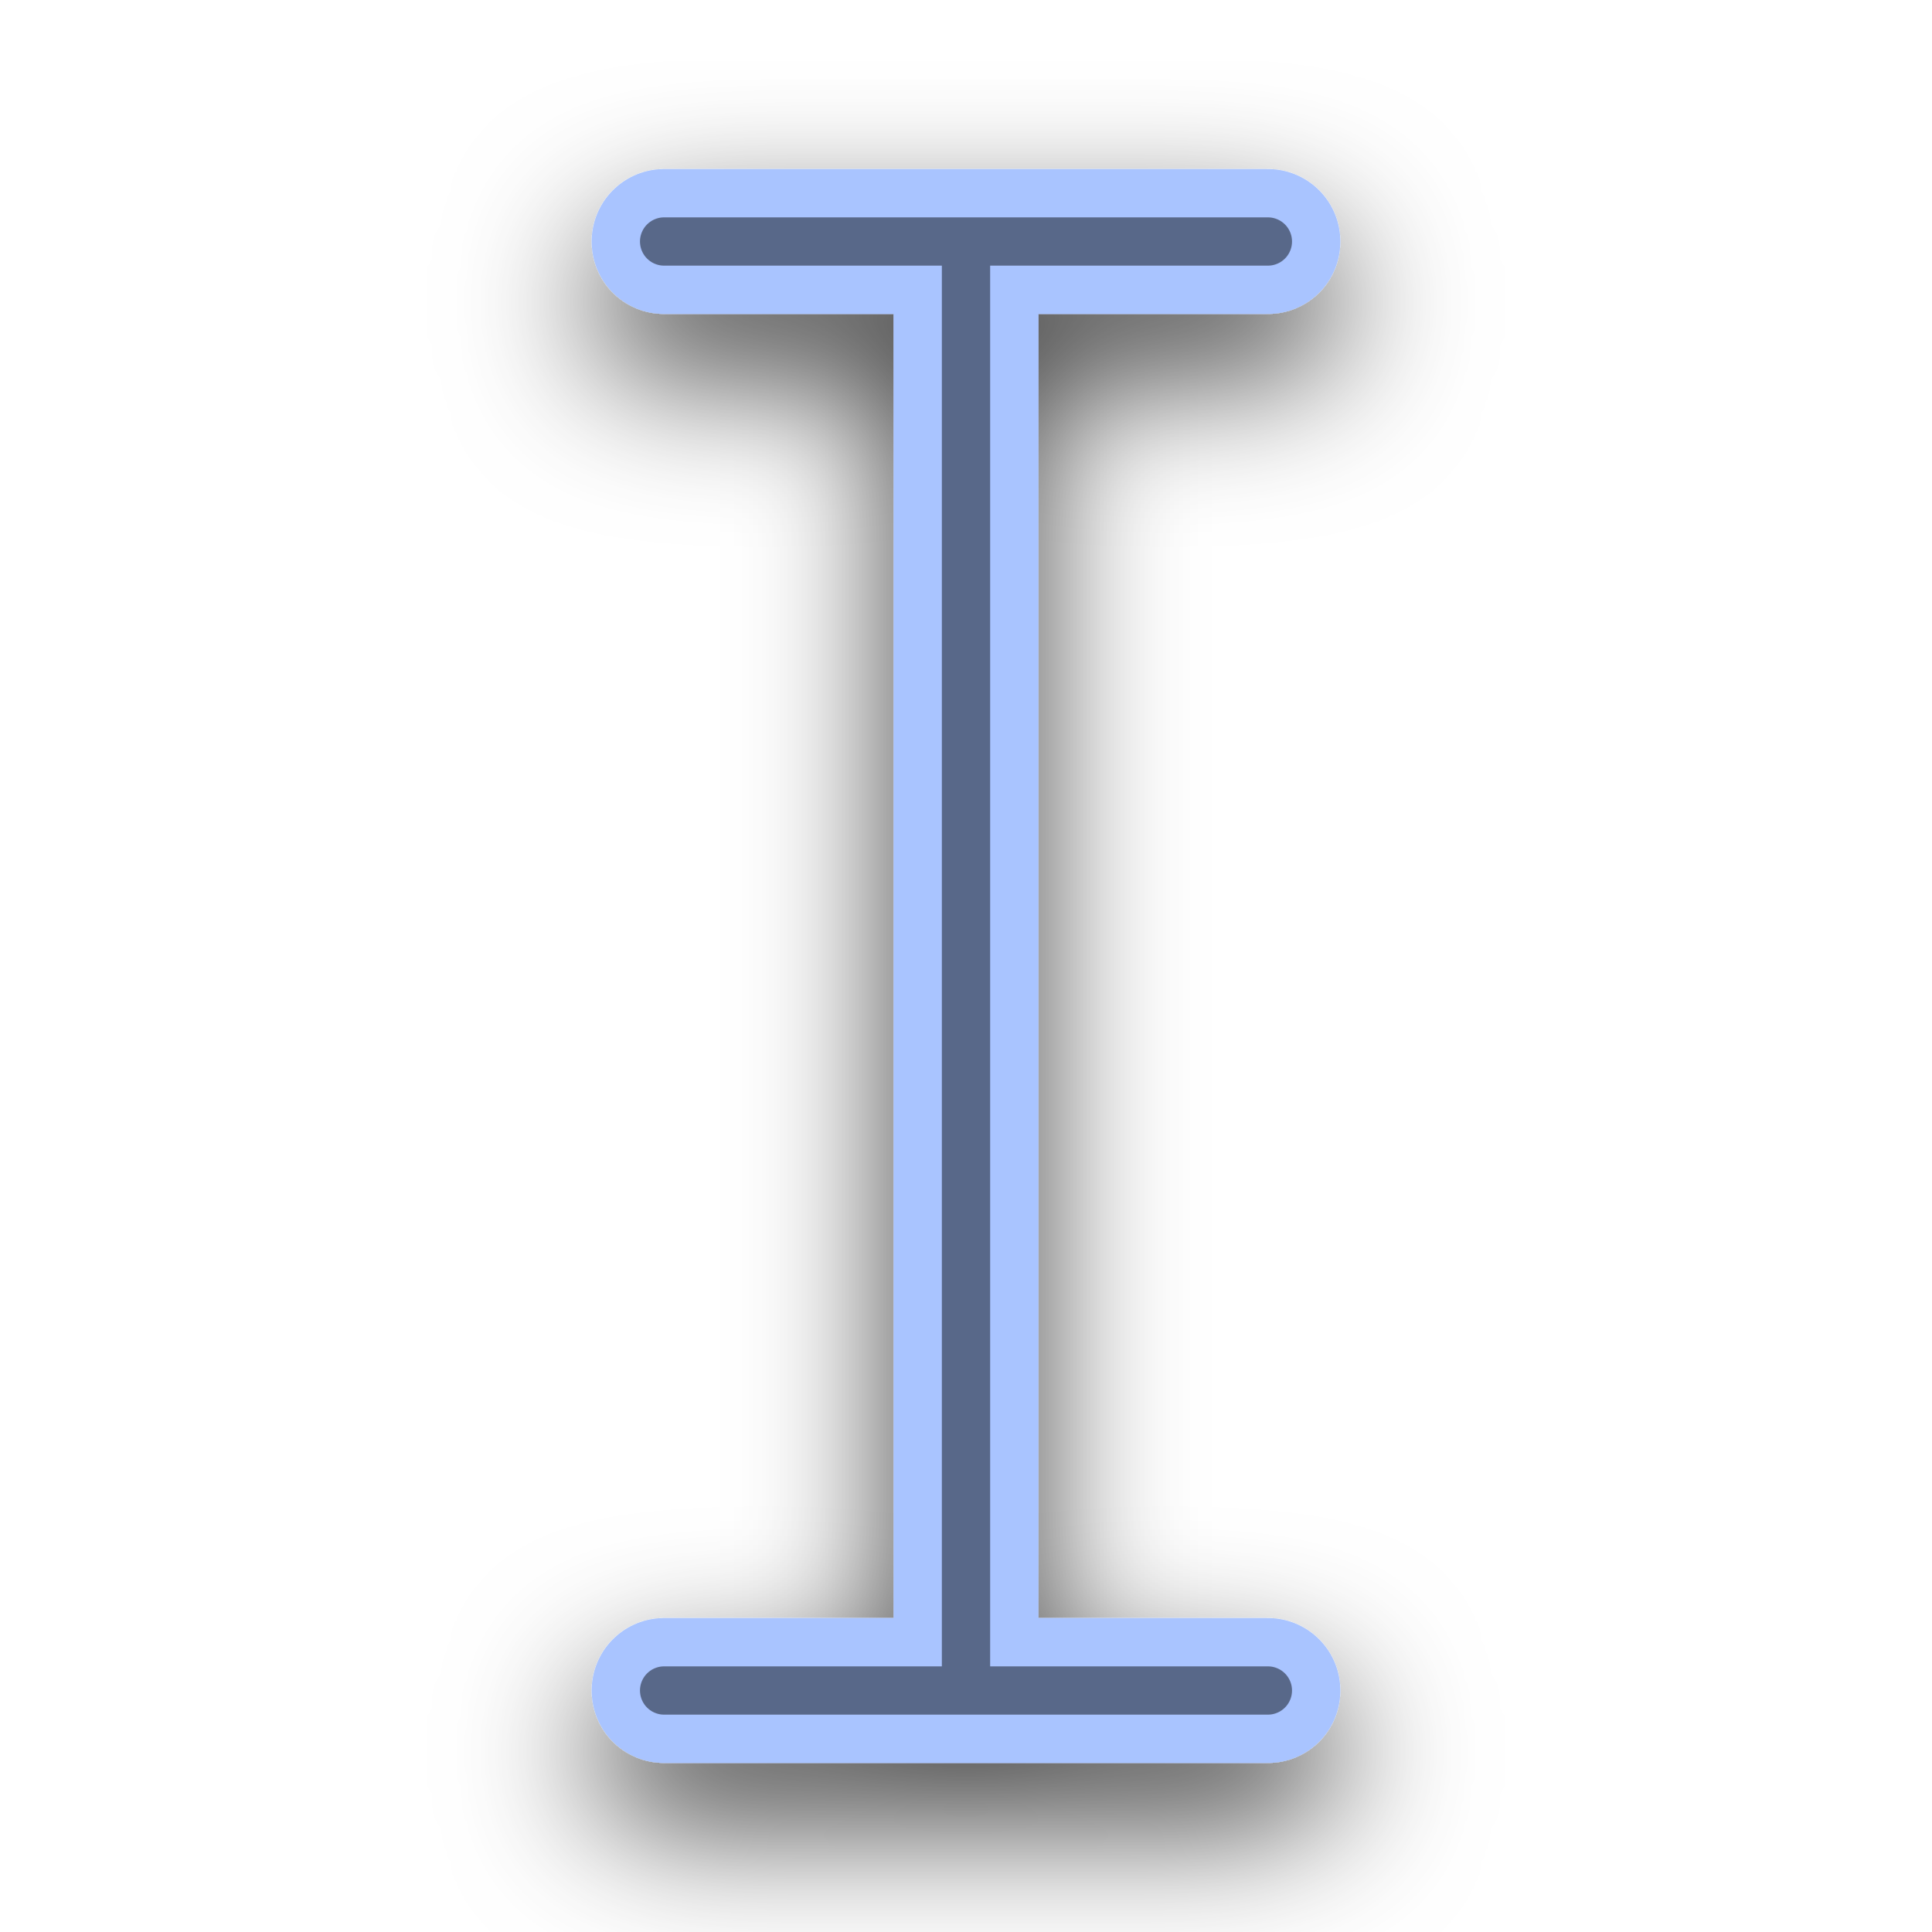
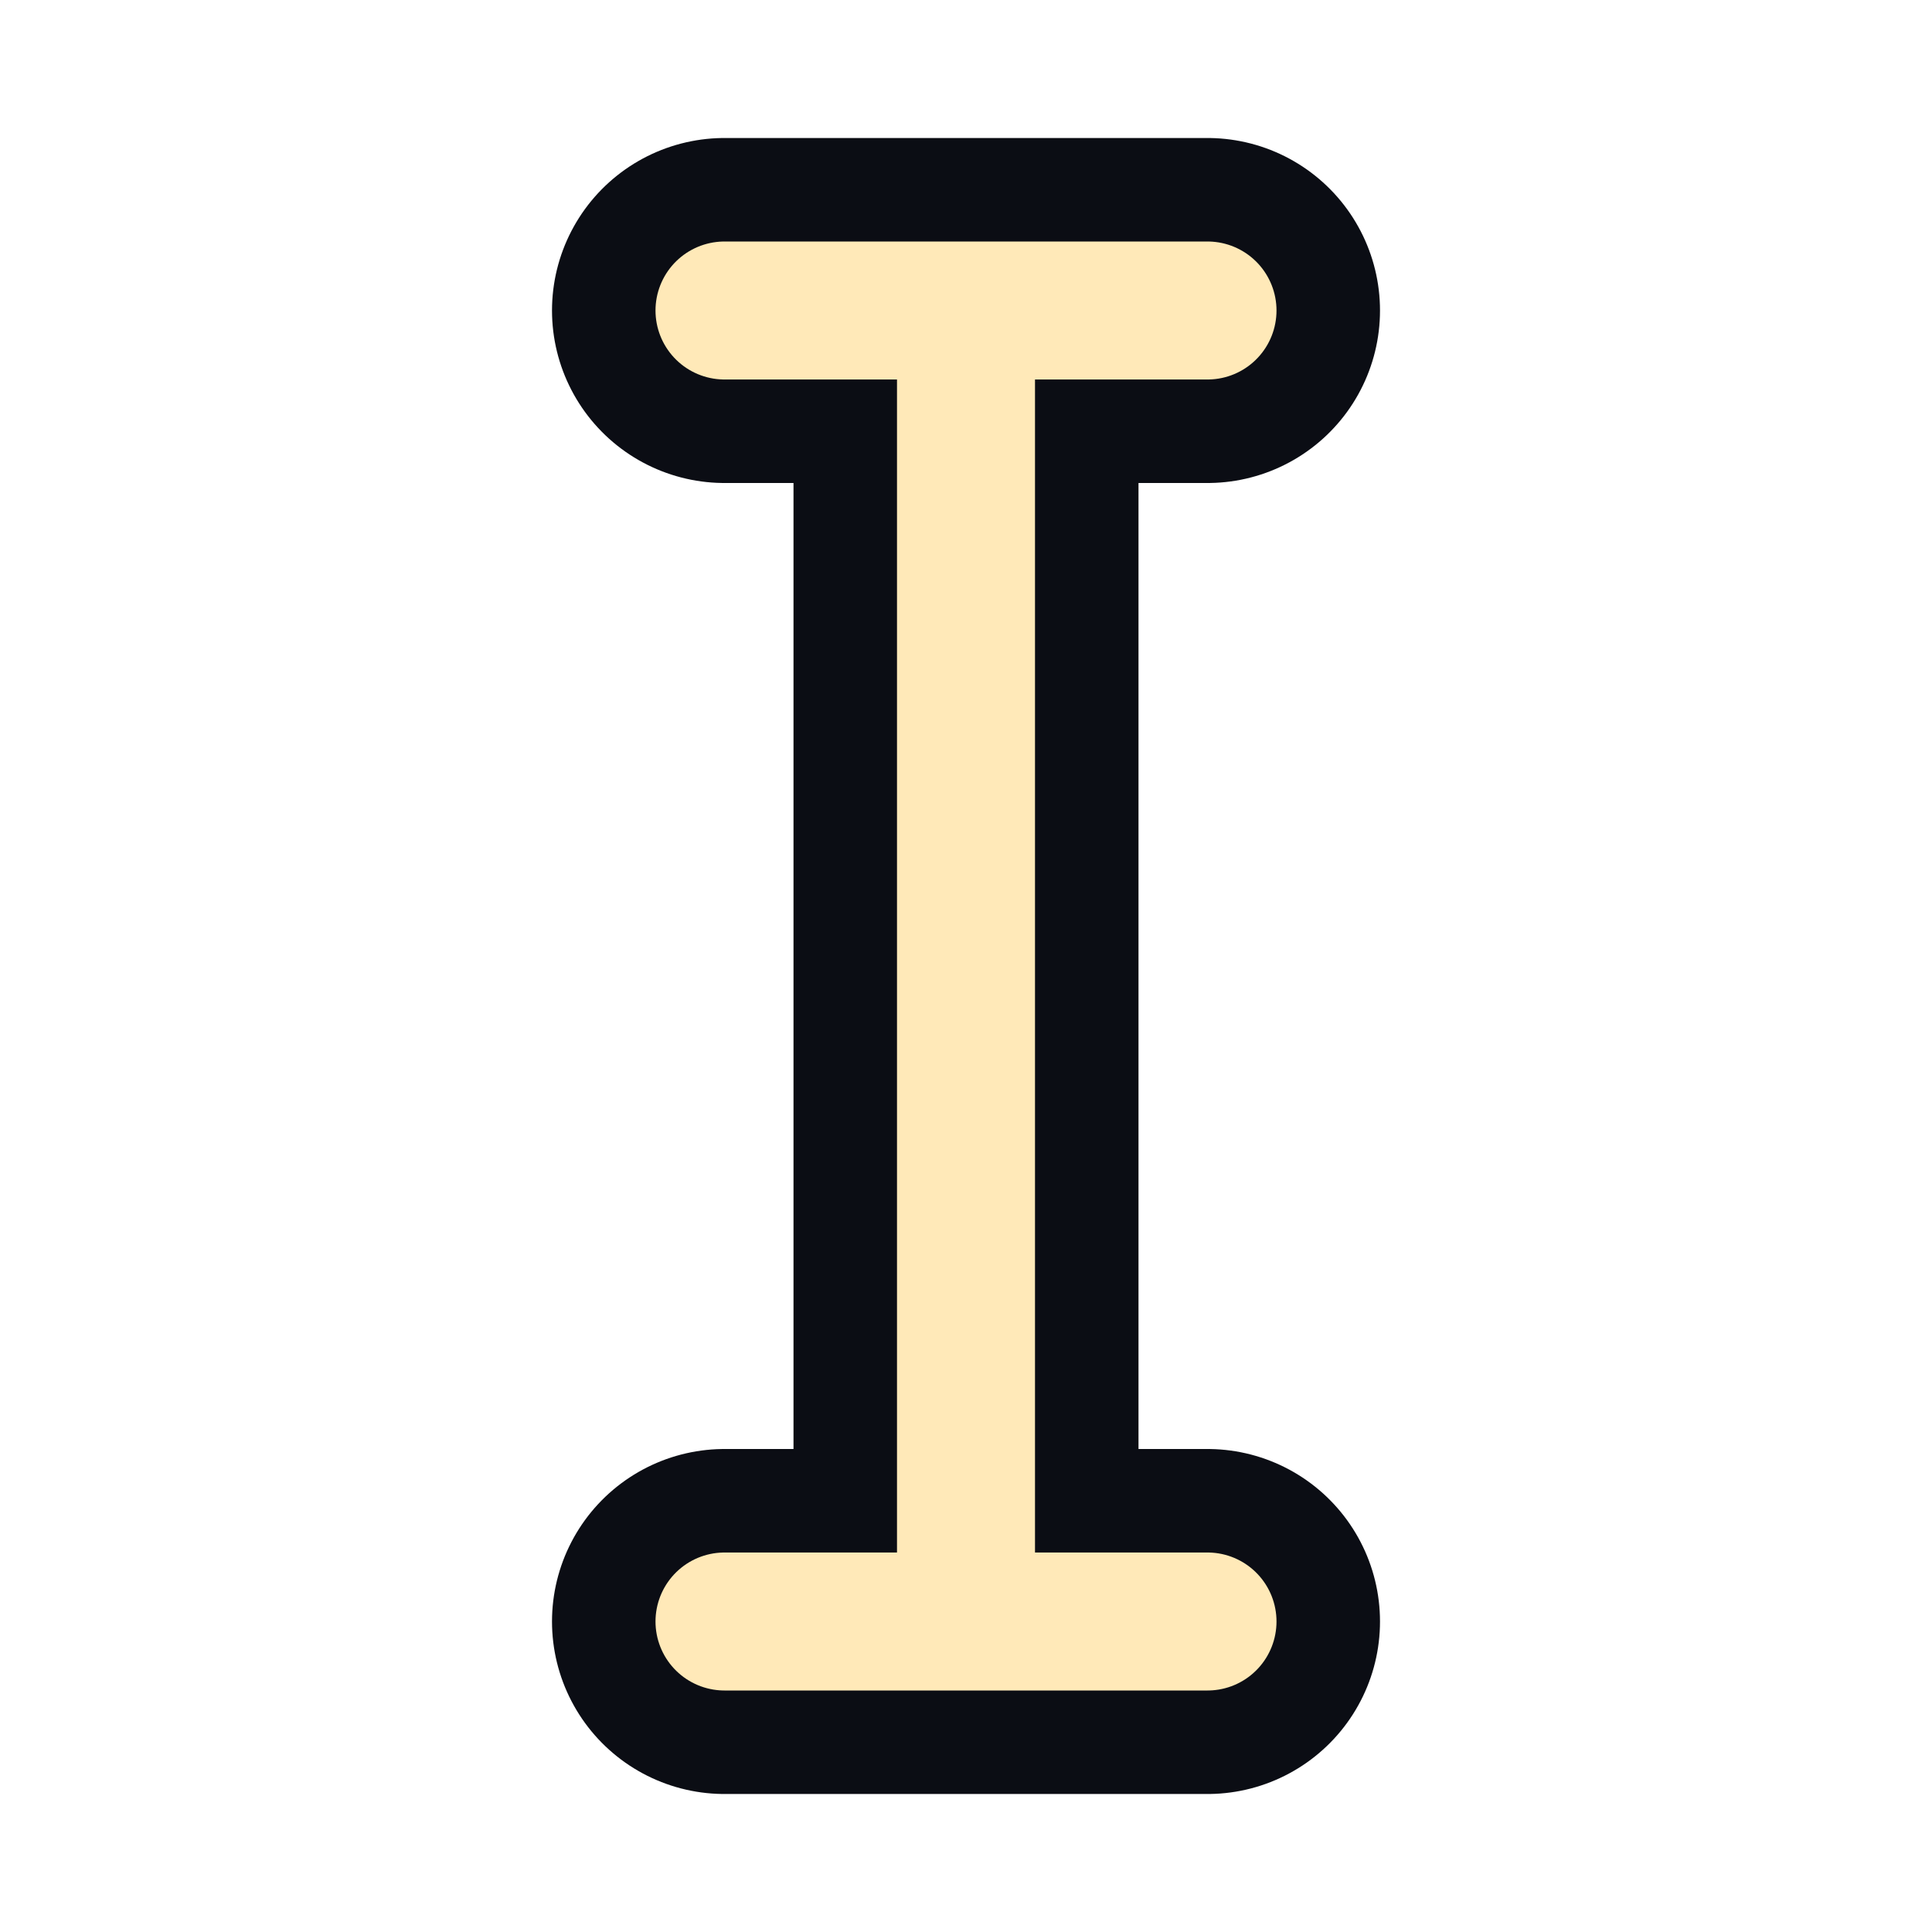
- <svg xmlns="http://www.w3.org/2000/svg" width="32" height="32" viewBox="0 0 32 32">
-   <defs>
-     <filter id="g" x="-60%" y="-60%" width="220%" height="220%">
-       <feDropShadow dx="0" dy="1" stdDeviation="1.2" flood-color="#000" flood-opacity=".75" />
-     </filter>
-   </defs>
-   <g filter="url(#g)">
-     <path d="M11 4 h10 M16 4 v24 M11 28 h10" stroke="#a9c4ff" stroke-width="2.4" stroke-linecap="round" fill="none" />
-     <path d="M11 4 h10 M16 4 v24 M11 28 h10" stroke="#0a0c14" stroke-width="0.8" stroke-linecap="round" fill="none" opacity=".5" />
-   </g>
+ <svg xmlns="http://www.w3.org/2000/svg" width="28" height="28" viewBox="0 0 28 28">
+   <path d="M10.5 4.5 h7 M14 4.5 V23.5 M10.5 23.5 h7" stroke="#0b0d14" stroke-width="5" stroke-linecap="round" fill="none" />
+   <path d="M10.5 4.5 h7 M14 4.5 V23.5 M10.5 23.5 h7" stroke="#ffe9b8" stroke-width="2" stroke-linecap="round" fill="none" />
</svg>
